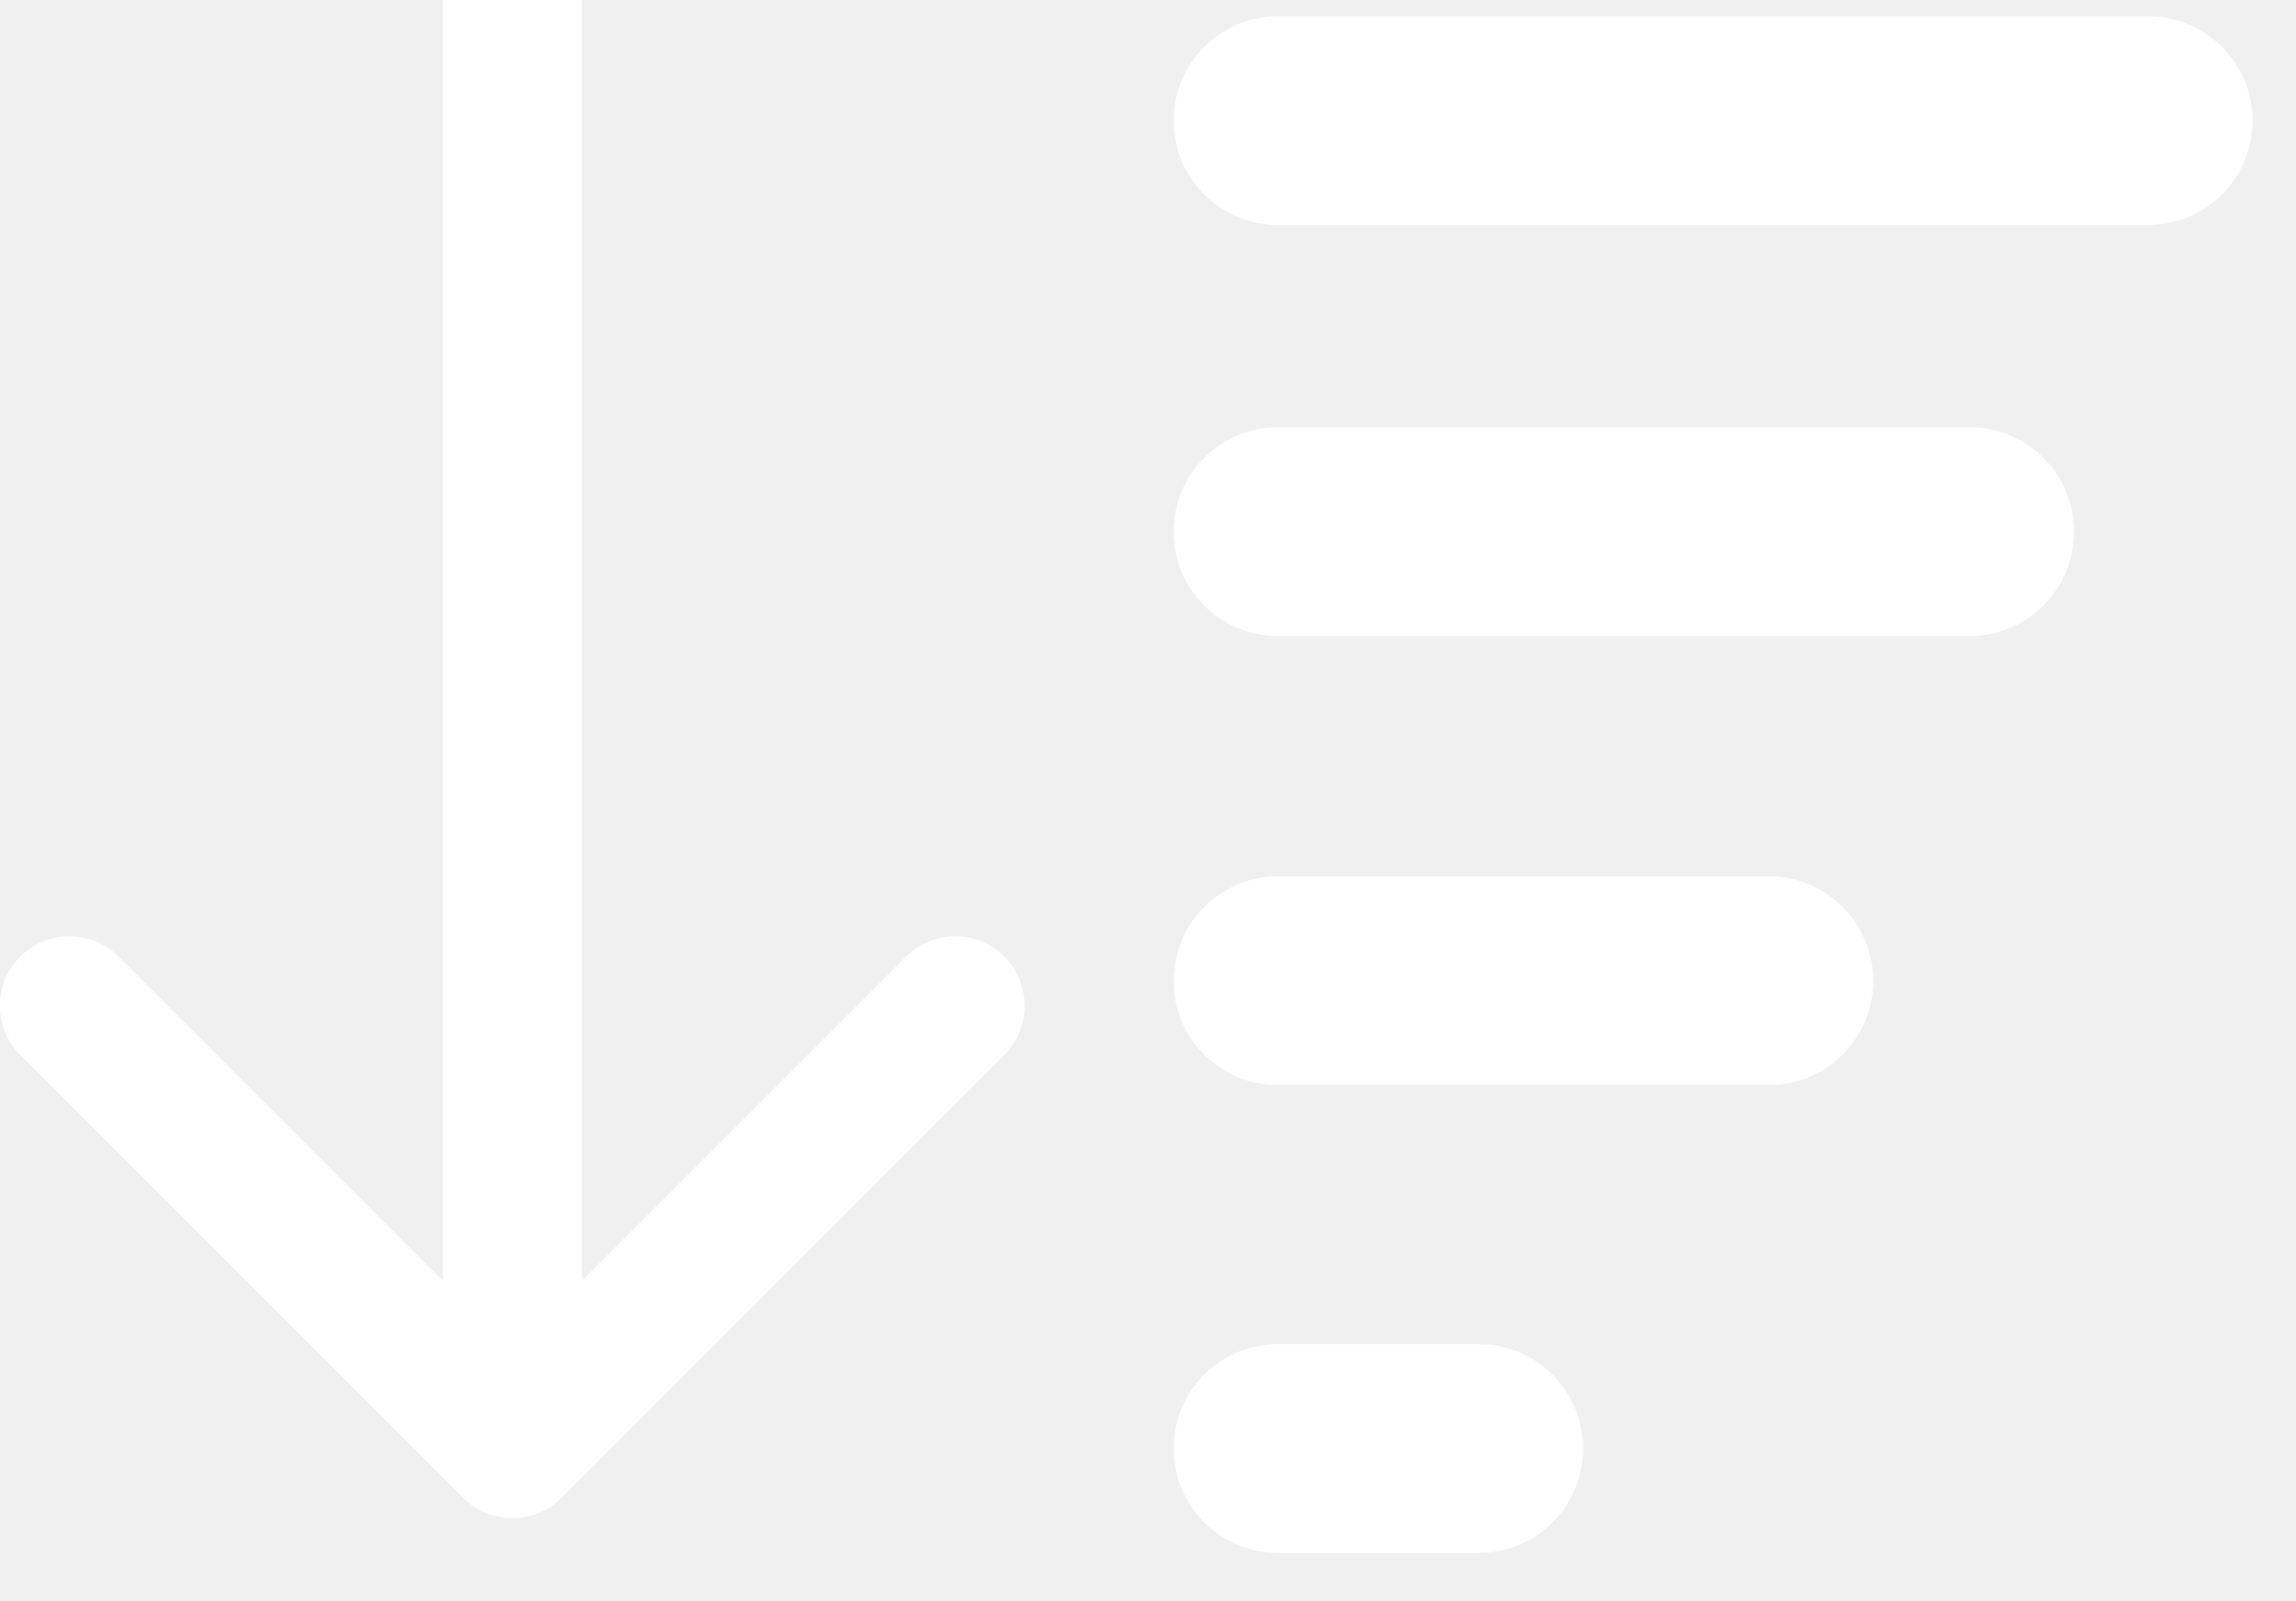
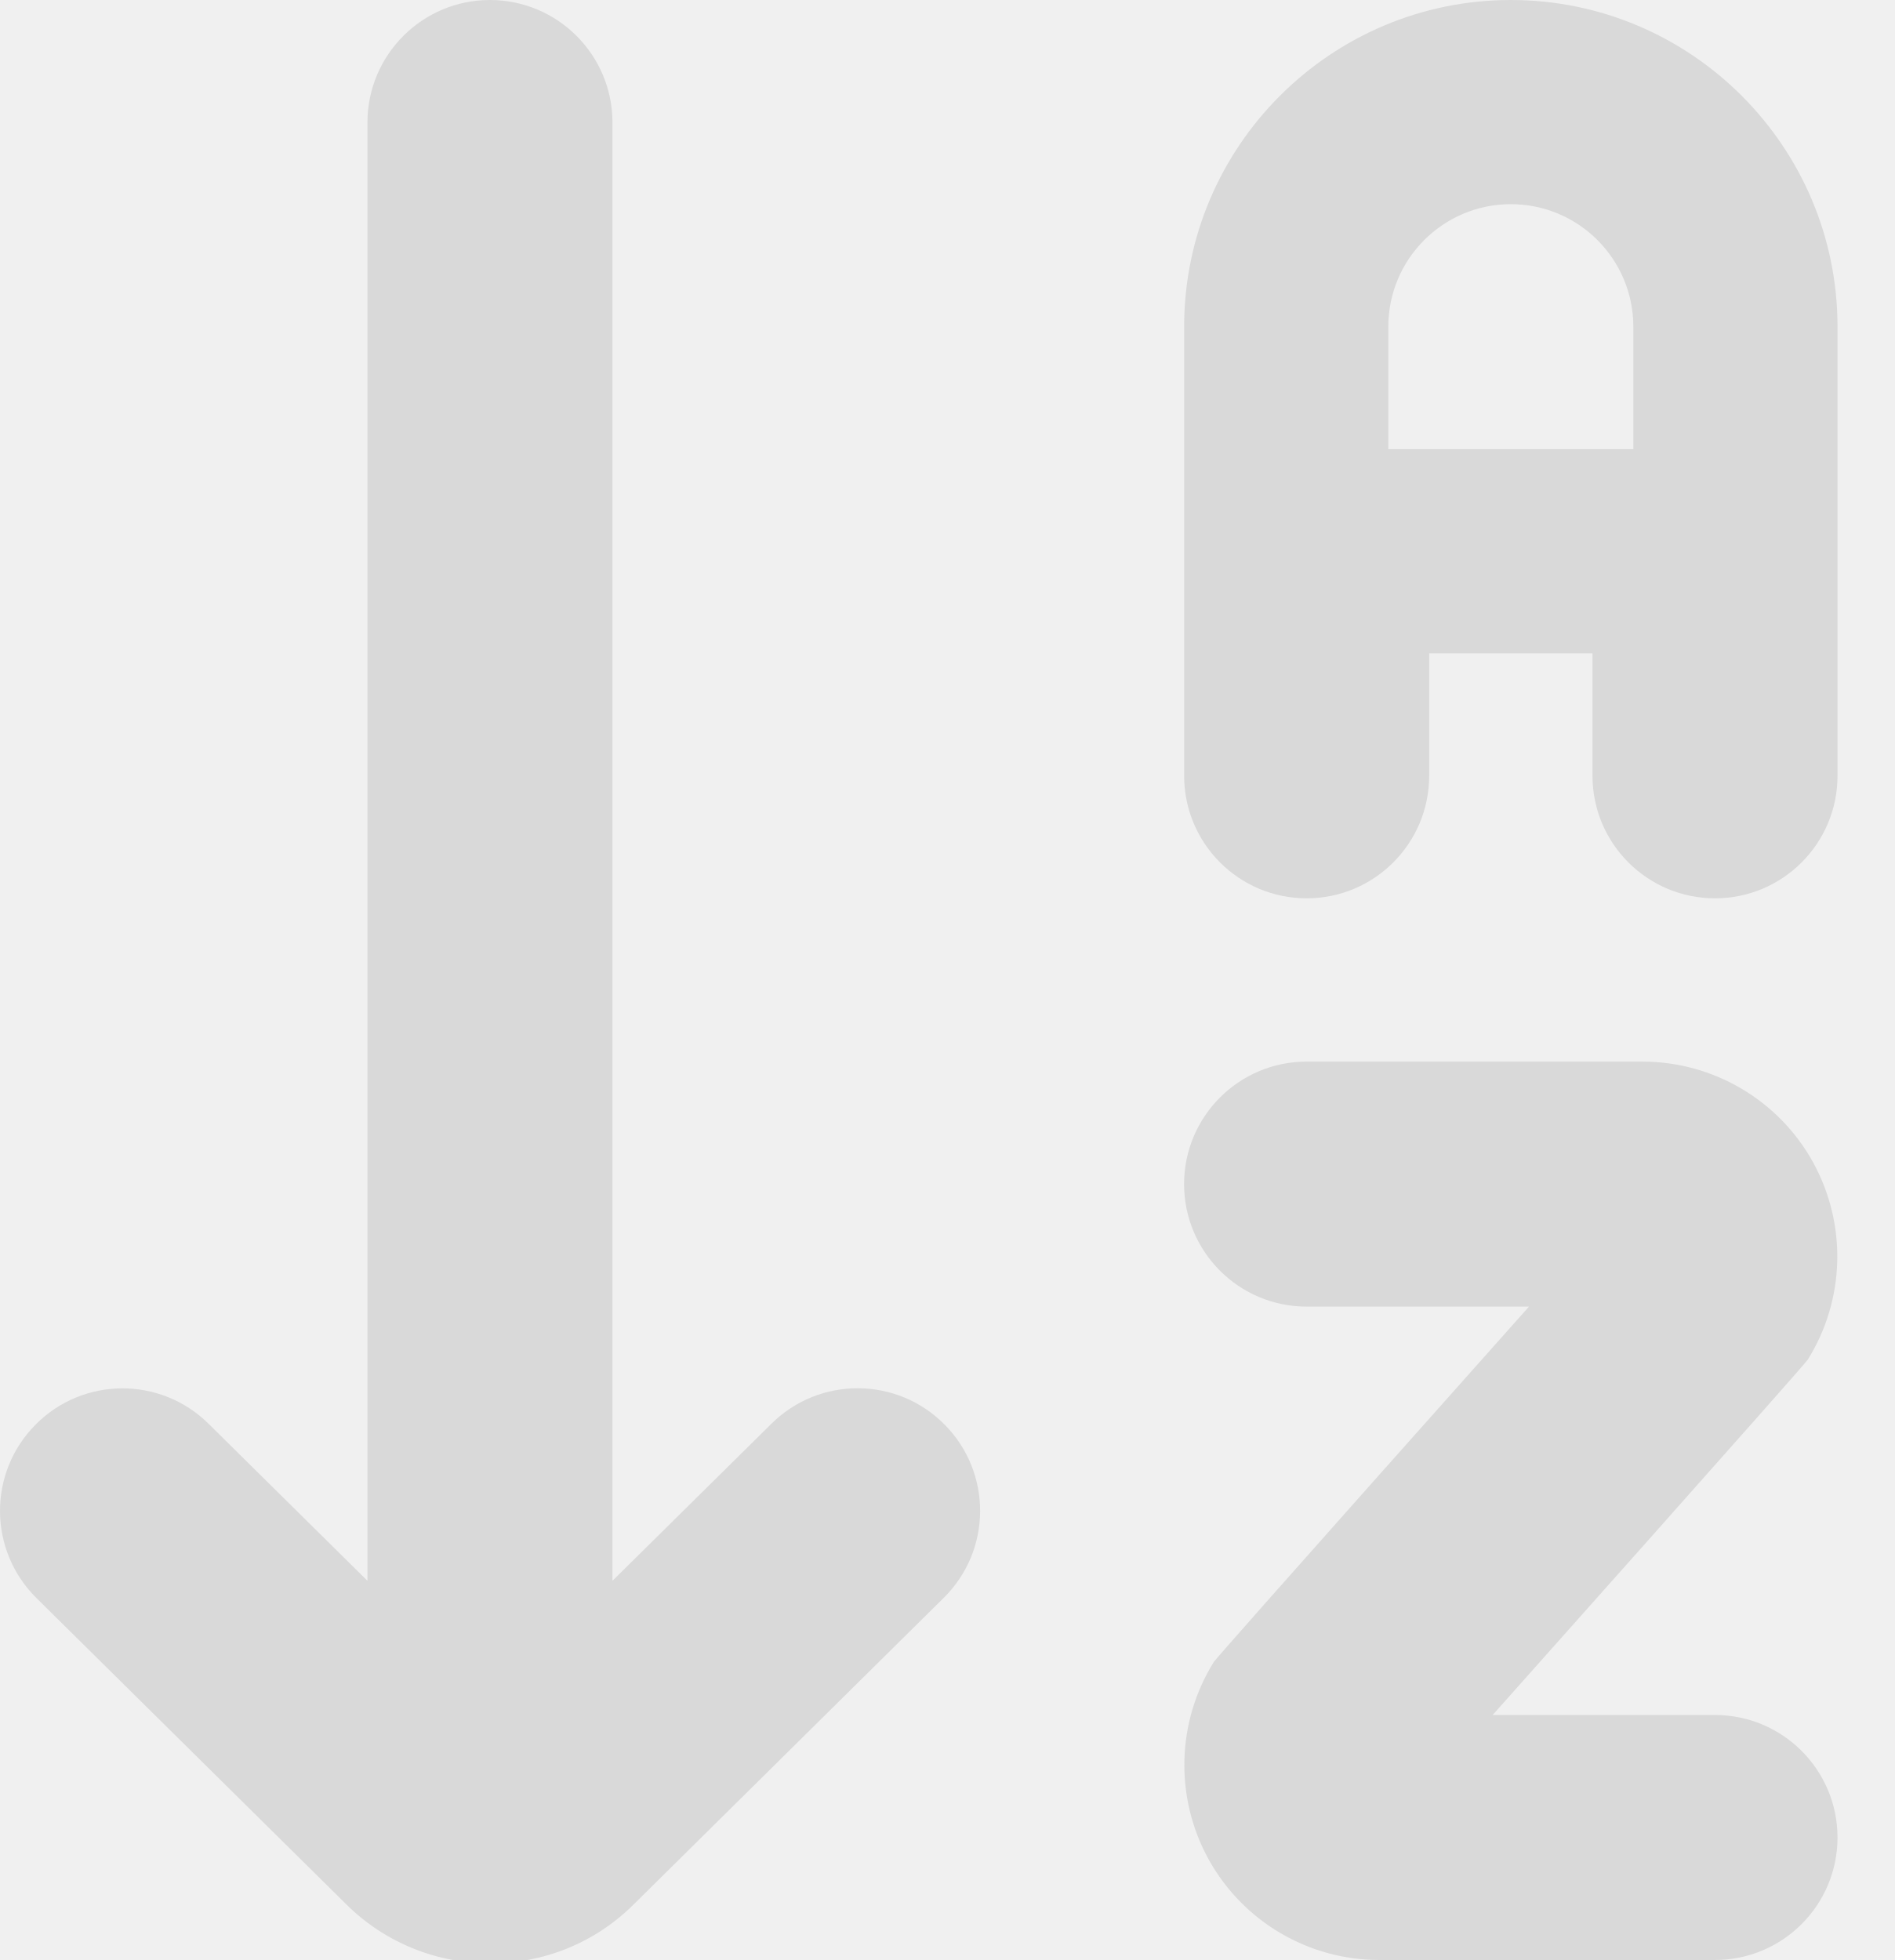
- <svg xmlns="http://www.w3.org/2000/svg" width="33" height="23" viewBox="0 0 33 23" fill="none">
-   <path d="M21.408 19.324C22.164 19.401 22.754 20.04 22.754 20.816C22.754 21.593 22.164 22.232 21.408 22.309L21.254 22.316H18.368C17.539 22.316 16.868 21.645 16.868 20.816C16.868 19.988 17.539 19.316 18.368 19.316H21.254L21.408 19.324ZM8.364 18.404L13.021 13.747C13.412 13.357 14.045 13.357 14.435 13.747C14.825 14.137 14.825 14.771 14.435 15.161L8.071 21.525C7.68 21.916 7.047 21.916 6.657 21.525L0.292 15.161C-0.098 14.771 -0.098 14.137 0.292 13.747C0.683 13.357 1.316 13.357 1.707 13.747L6.364 18.404V0H8.364V18.404ZM25.423 12.594C26.252 12.594 26.923 13.266 26.923 14.094C26.923 14.922 26.252 15.594 25.423 15.594H18.368C17.539 15.594 16.868 14.922 16.868 14.094C16.868 13.265 17.539 12.594 18.368 12.594H25.423ZM28.31 6.141C29.138 6.141 29.81 6.812 29.81 7.641C29.81 8.469 29.138 9.14 28.31 9.141H18.368C17.539 9.141 16.868 8.469 16.868 7.641C16.868 6.812 17.539 6.141 18.368 6.141H28.31ZM30.875 0.234C31.704 0.235 32.376 0.906 32.376 1.734C32.375 2.563 31.704 3.234 30.875 3.234H18.368C17.539 3.234 16.868 2.563 16.868 1.734C16.868 0.906 17.539 0.234 18.368 0.234H30.875Z" fill="white" />
+ <svg xmlns="http://www.w3.org/2000/svg" width="29" height="30" viewBox="0 0 29 30" fill="none">
+   <path d="M28.124 28.125C28.124 29.16 27.284 30 26.249 30H21.109C20.026 30 19.027 29.411 18.501 28.464C17.976 27.515 18.006 26.356 18.578 25.438C18.636 25.346 23.402 19.999 23.402 19.999H19.998C18.963 19.999 18.123 19.159 18.123 18.124C18.123 17.089 18.963 16.249 19.998 16.249H25.138C26.222 16.249 27.221 16.837 27.747 17.785C28.272 18.734 28.242 19.892 27.669 20.811C27.612 20.902 22.846 26.25 22.846 26.25H26.249C27.284 26.25 28.124 27.09 28.124 28.125ZM28.124 5V11.875C28.124 12.91 27.284 13.75 26.249 13.75C25.214 13.75 24.374 12.91 24.374 11.875V10H21.874V11.875C21.874 12.91 21.034 13.75 19.999 13.75C18.964 13.75 18.124 12.91 18.124 11.875V5C18.124 2.243 20.367 0 23.124 0C25.882 0 28.124 2.243 28.124 5ZM24.999 6.875V5C24.999 3.965 24.159 3.125 23.124 3.125C22.089 3.125 21.249 3.965 21.249 5V6.875H24.999ZM11.806 21.793L9.374 24.196V1.875C9.374 0.84 8.534 0 7.499 0C6.464 0 5.624 0.84 5.624 1.875V24.196L3.193 21.793C2.458 21.064 1.269 21.07 0.542 21.808C-0.187 22.544 -0.179 23.731 0.557 24.459L5.291 29.139C5.901 29.749 6.702 30.052 7.503 30.052C8.304 30.052 9.098 29.75 9.703 29.145L14.444 24.457C15.181 23.73 15.188 22.543 14.459 21.806C13.732 21.069 12.544 21.062 11.808 21.791L11.806 21.793Z" fill="#D9D9D9" />
</svg>
